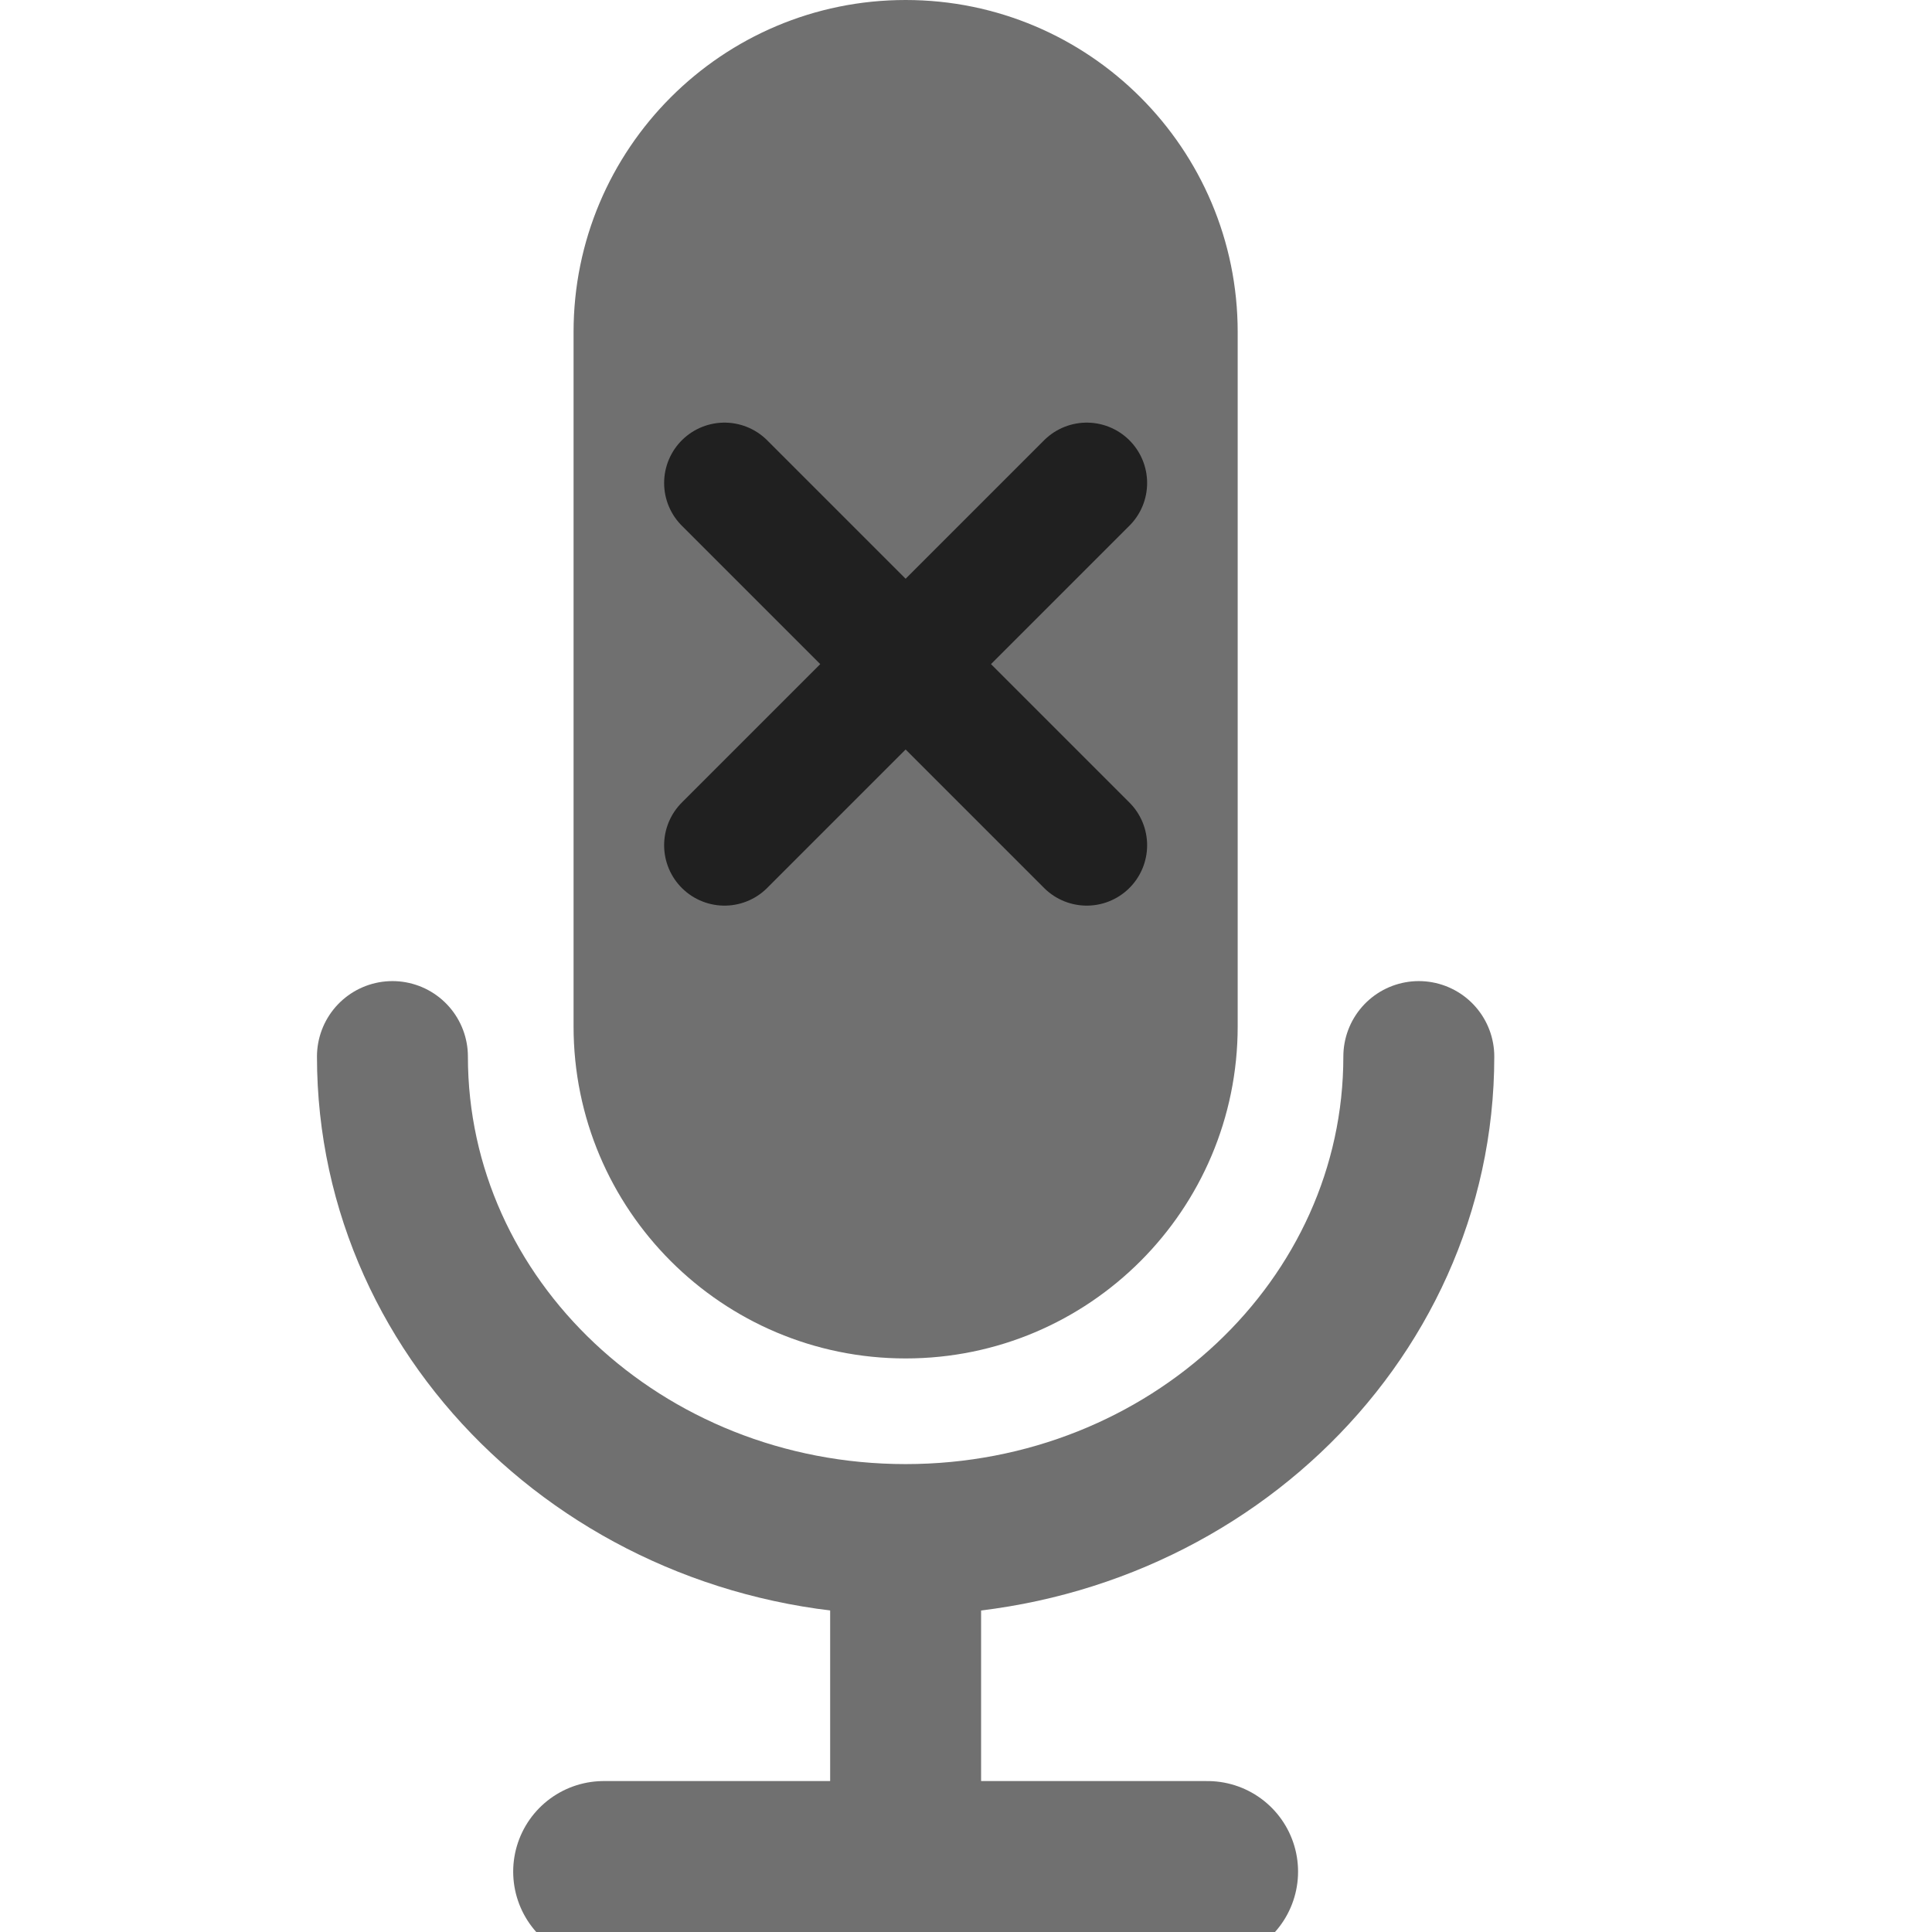
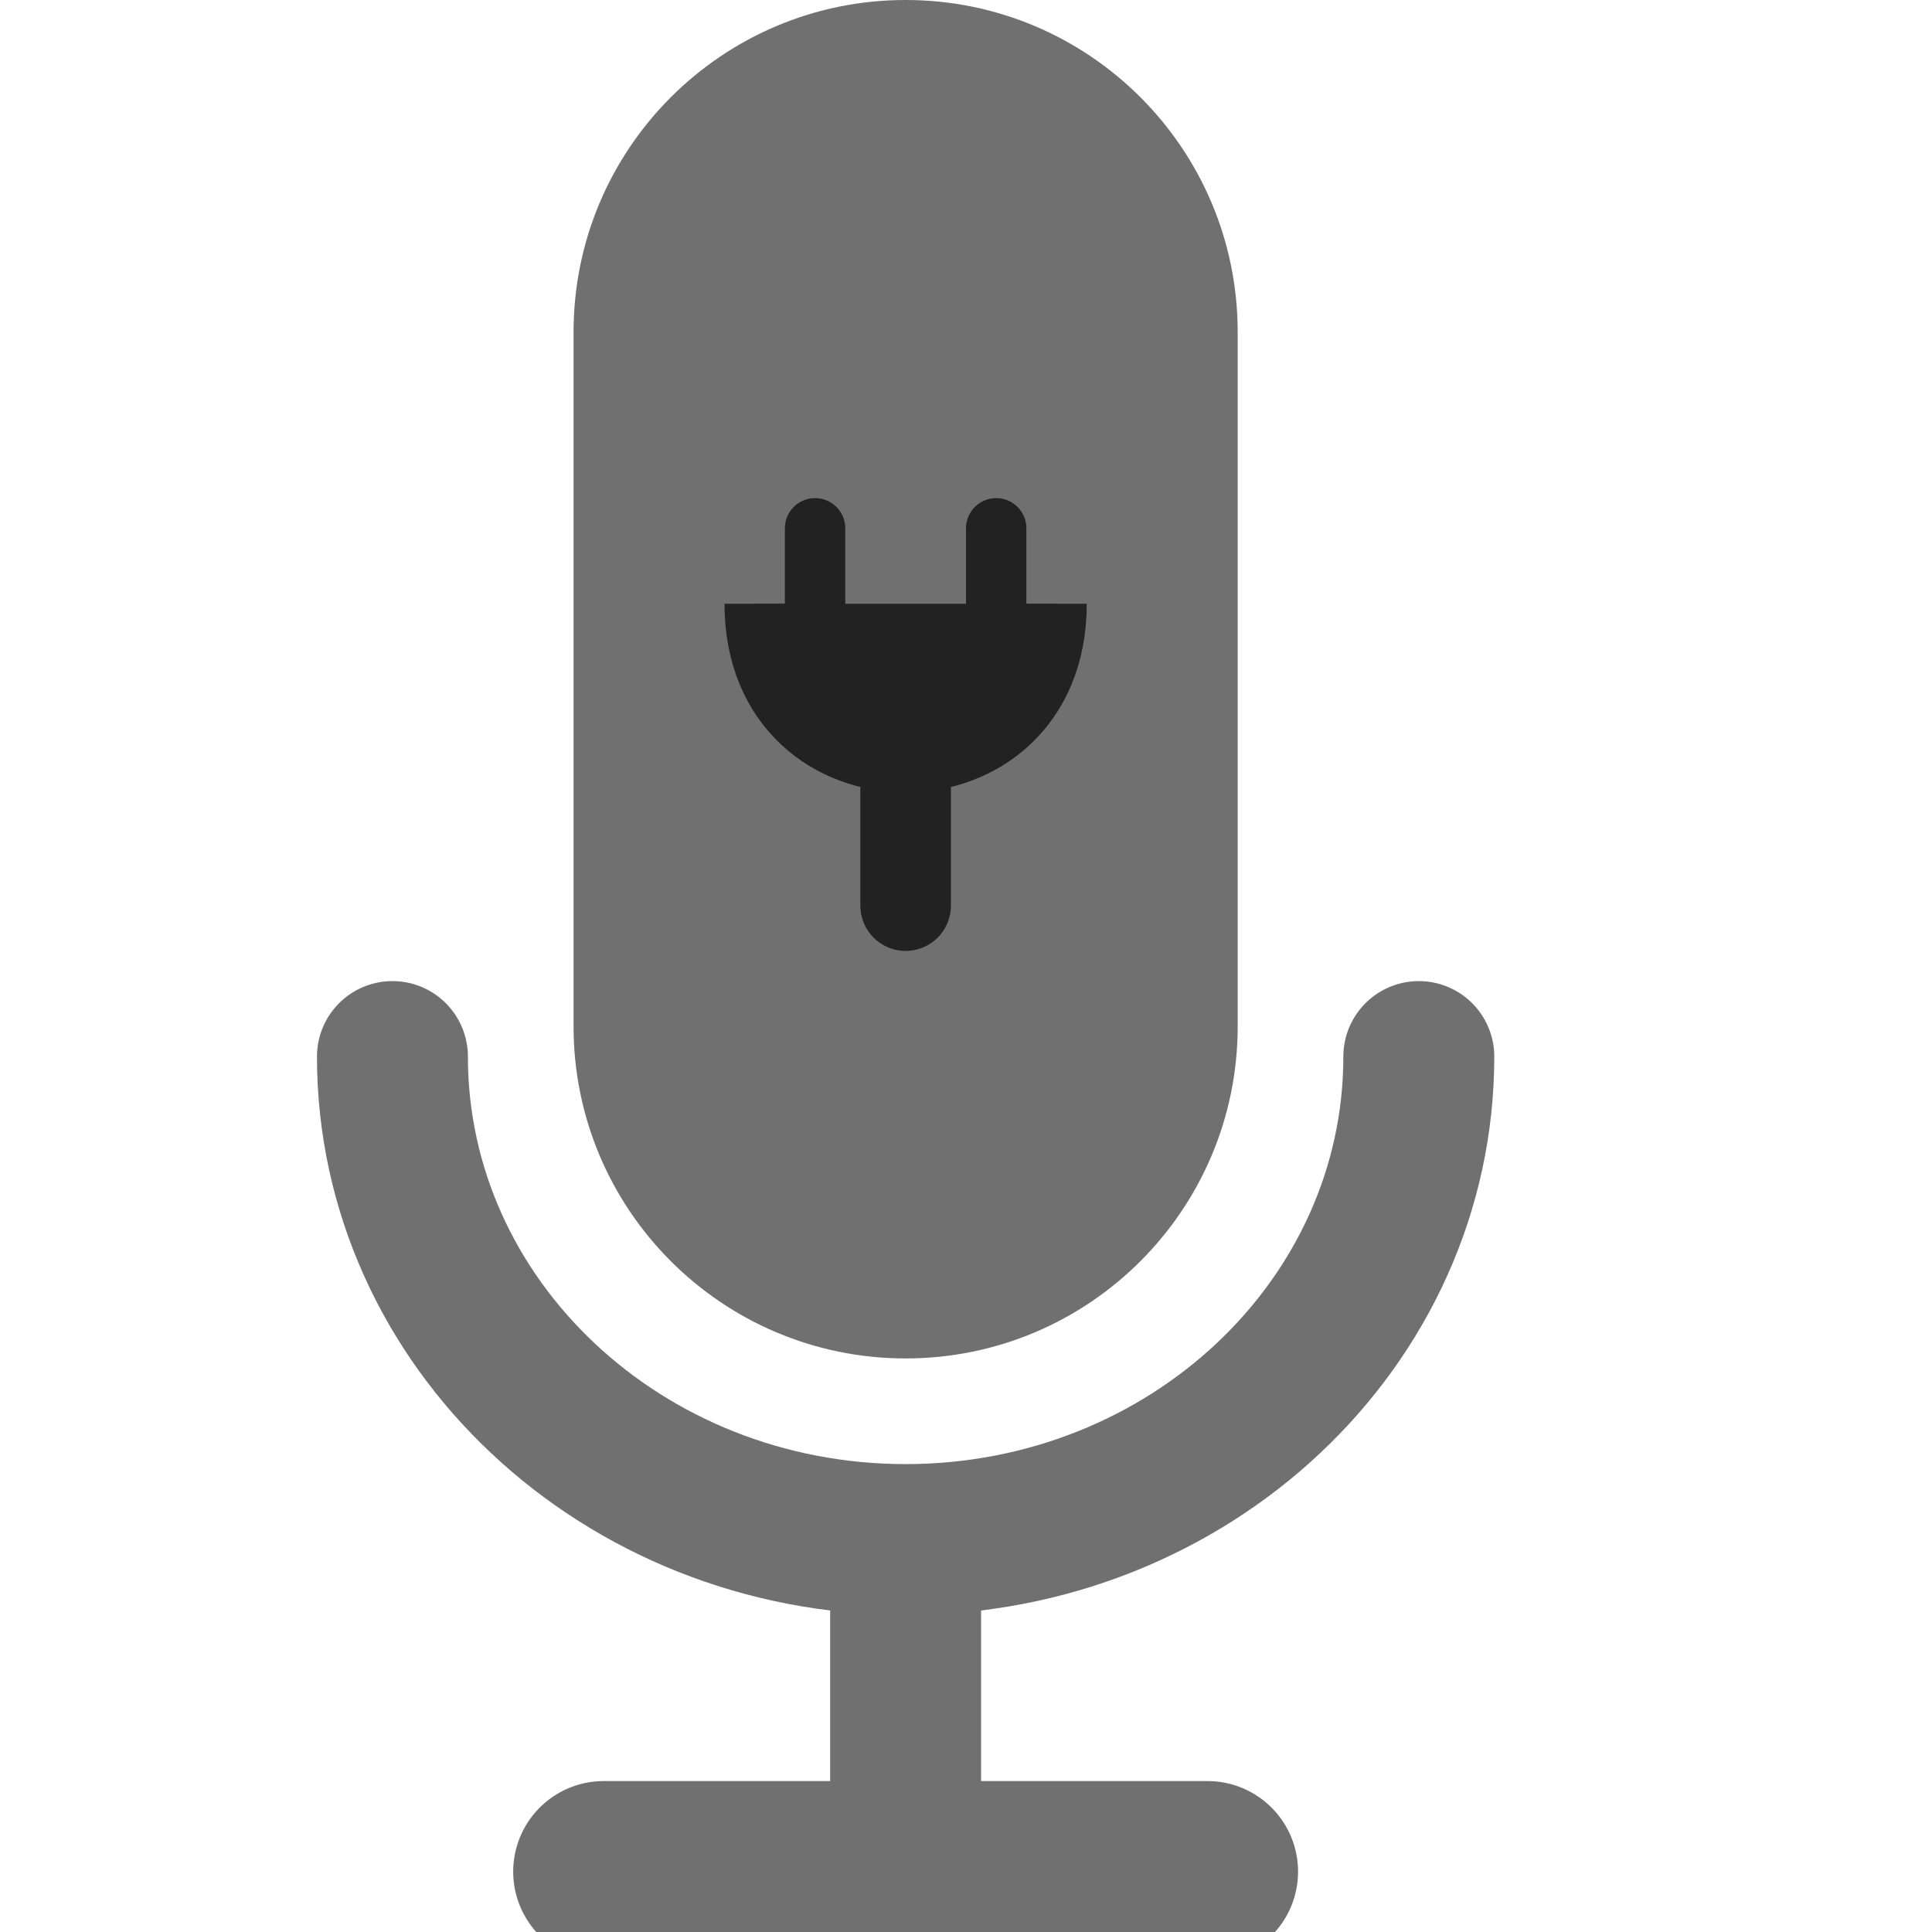
<svg xmlns="http://www.w3.org/2000/svg" viewBox="0 0 256 256">
-   <rect x="76" y="0" width="88" height="180" rx="44" ry="44" style="stroke: none; fill: rgb(112, 112, 112);" />
-   <path style="fill: none; stroke: rgb(112,112,112); stroke-linecap: round; stroke-width: 20px;" d="M 52 140 A 68 64 0 0 0 188 140" />
-   <line style="fill: none; stroke: rgb(112,112,112); stroke-width: 20px;" x1="120" y1="248" x2="120" y2="204" />
-   <line style="fill: none; stroke: rgb(112,112,112); stroke-linecap: round; stroke-width: 24px;" x1="80" y1="248" x2="160" y2="248" />
-   <line style="fill: none; stroke: rgb(32, 32, 32); stroke-width: 16px; stroke-linecap: round;" x1="96" y1="64" x2="144" y2="112" />
-   <line style="fill: none; stroke: rgb(32, 32, 32); stroke-width: 16px; stroke-linecap: round;" x1="96" y1="112" x2="144" y2="64" />
+   <rect x="76" y="0" width="88" height="180" rx="44" ry="44" style="stroke: none; fill: #707070;" />
+   <path style="fill: none; stroke: #707070; stroke-linecap: round; stroke-width: 20px;" d="M 52 140 A 68 64 0 0 0 188 140" />
+   <line style="fill: none; stroke: #707070; stroke-width: 20px;" x1="120" y1="248" x2="120" y2="204" />
+   <line style="fill: none; stroke: #707070; stroke-linecap: round; stroke-width: 24px;" x1="80" y1="248" x2="160" y2="248" />
+   <path style="fill: #222; stroke: #222; stroke-width: 8px;" d="M 140 80 C 140 108 100 108 100 80" />
+   <line style="fill: none; stroke: #222; stroke-linecap: round; stroke-width: 12px;" x1="120" y1="100" x2="120" y2="120" />
+   <line style="fill: none; stroke: #222; stroke-linecap: round; stroke-width: 8px;" x1="108" y1="88" x2="108" y2="70" />
+   <line style="fill: none; stroke: #222; stroke-linecap: round; stroke-width: 8px;" x1="132" y1="88" x2="132" y2="70" />
</svg>
